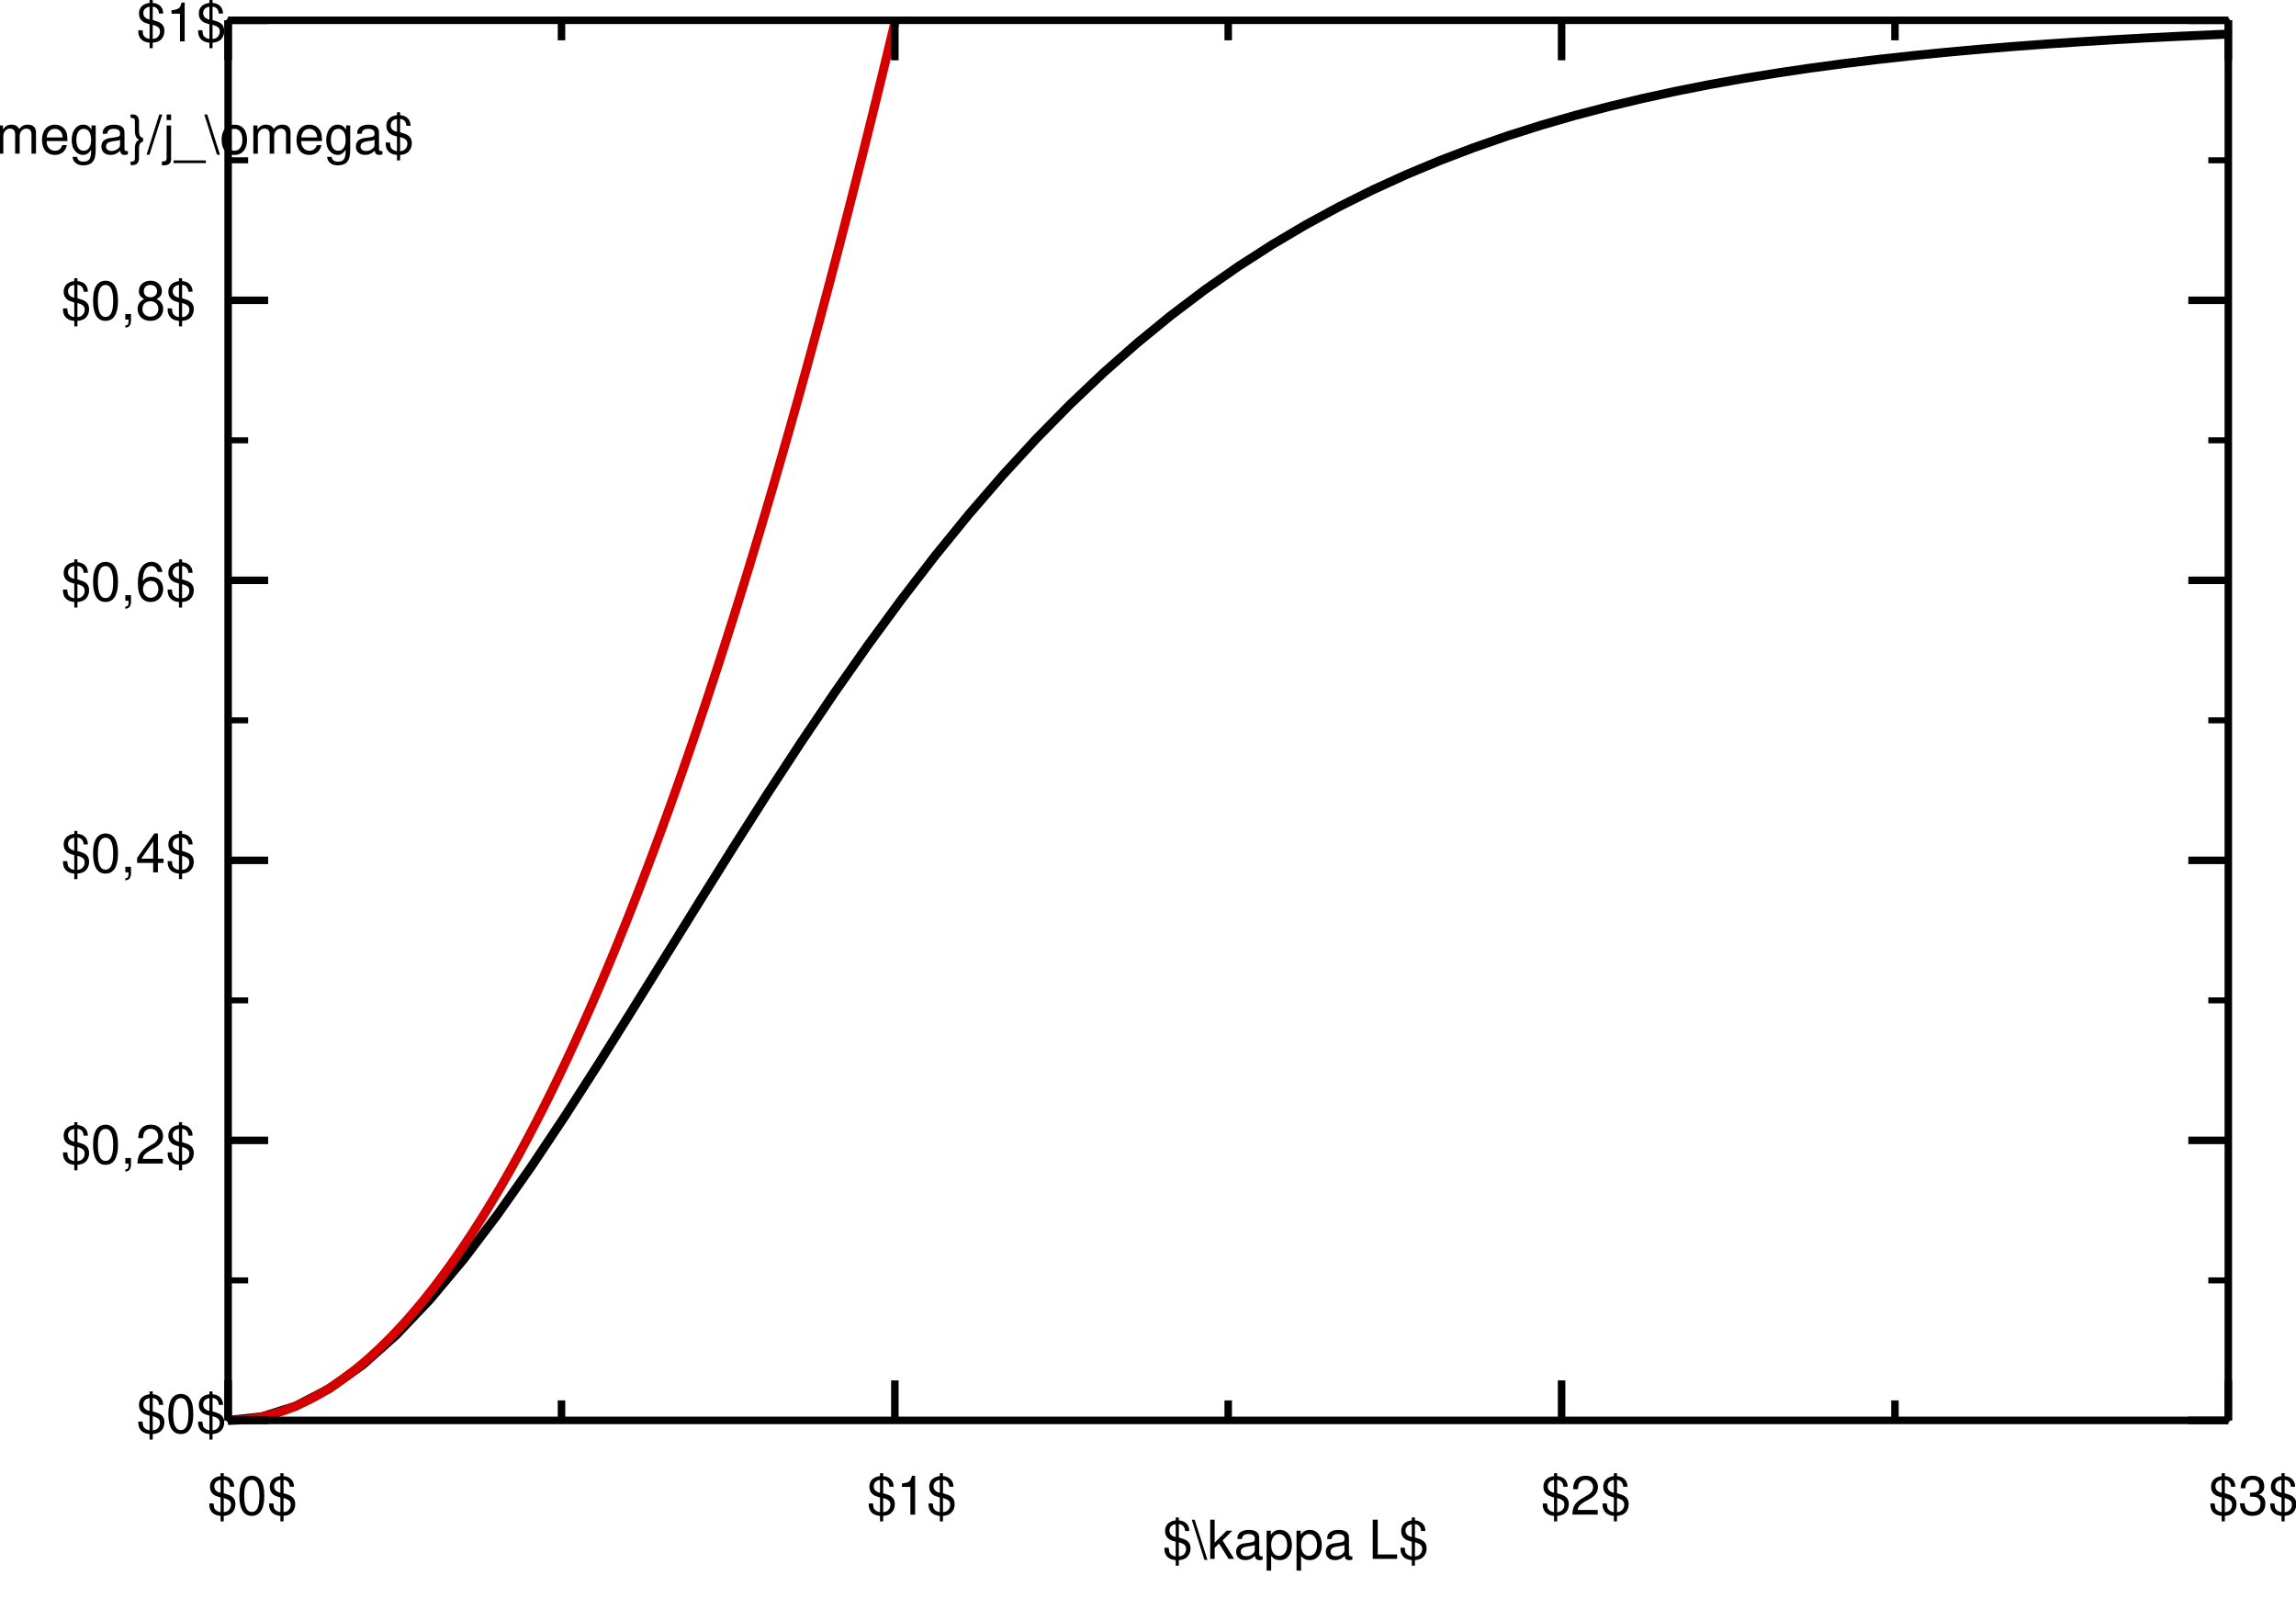
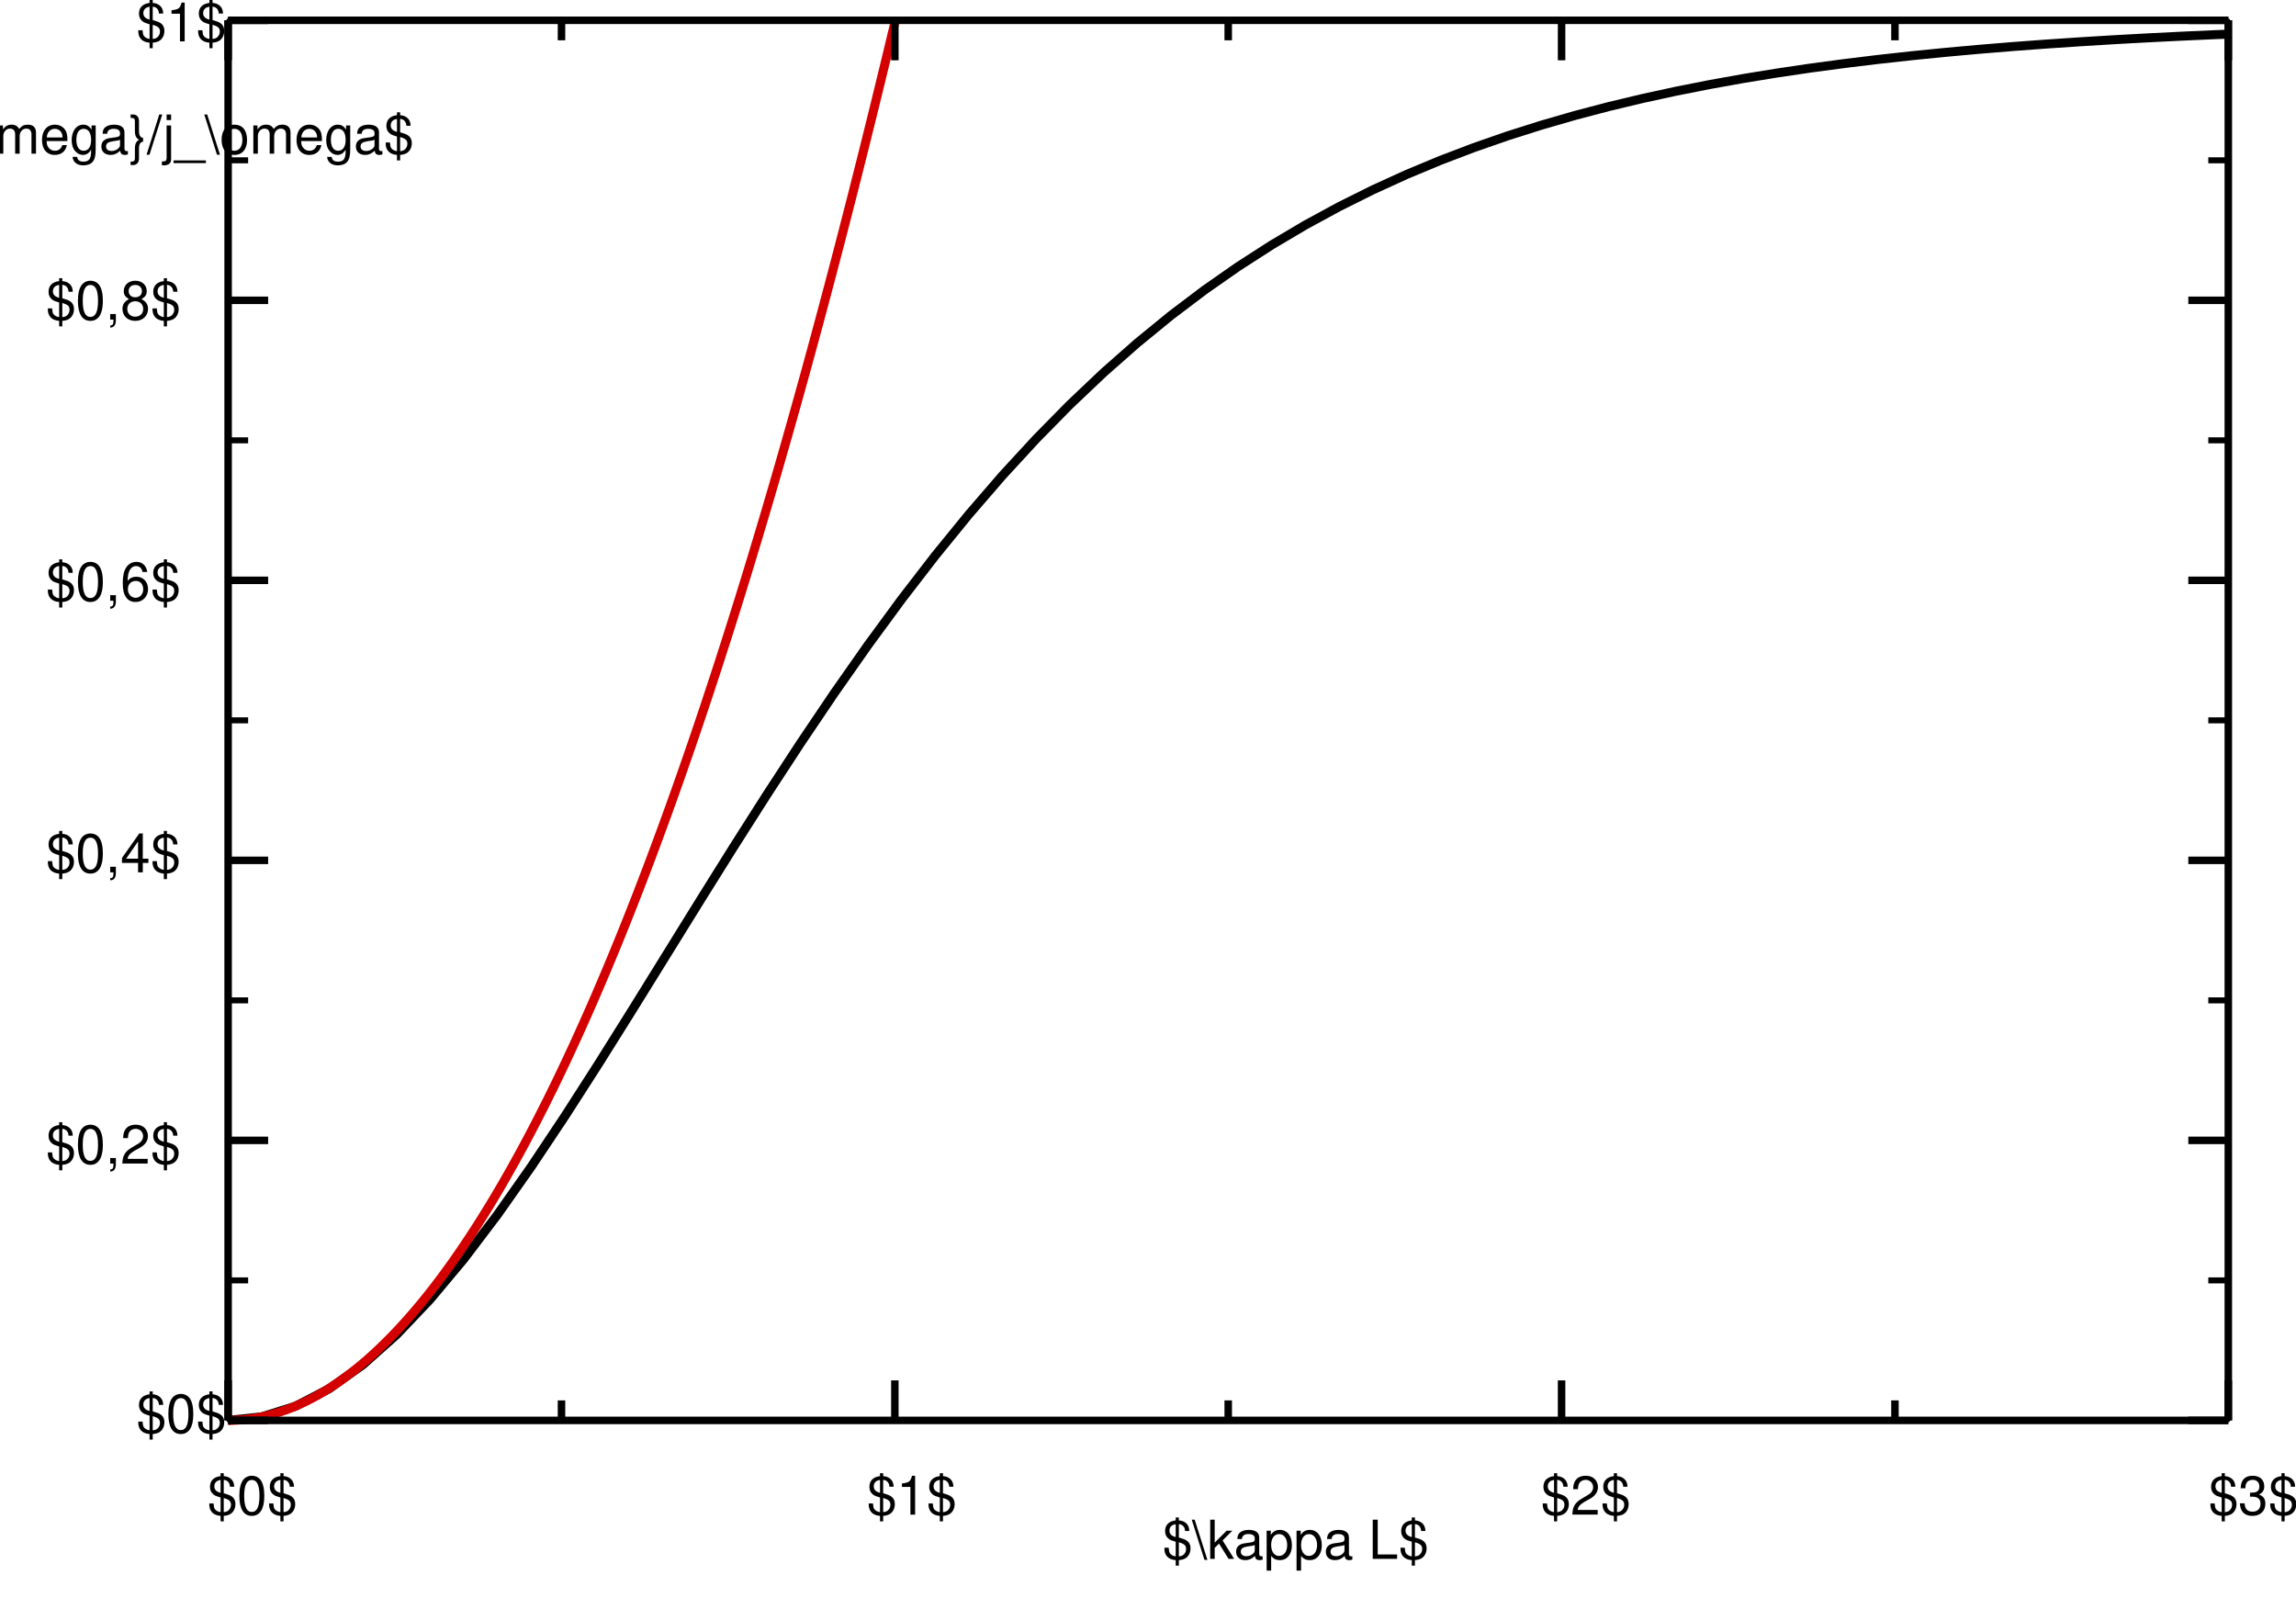
<svg xmlns="http://www.w3.org/2000/svg" xml:space="preserve" width="9.485in" height="6.644in" viewBox="0 0 682.942 478.39" id="svg2" version="1.1">
  <defs id="defs110" />
  <path style="fill:none;stroke:#000000;stroke-width:2.677;stroke-linecap:butt;stroke-linejoin:miter;stroke-dasharray:none" d="m 67.854,422.51 10.016,-1.06 10.016,-3.16 10.016,-5.196 10.016,-7.129 10.016,-8.923 10.016,-10.55 10.016,-11.986 10.016,-13.215 10.016,-14.228 10.016,-15.023 10.016,-15.603 10.016,-15.977 10.016,-16.16 10.016,-16.168 10.016,-16.02 10.016,-15.736 10.016,-15.338 10.016,-14.844 10.016,-14.276 10.016,-13.65 10.016,-12.984 10.016,-12.292 10.016,-11.588 10.016,-10.88 10.016,-10.18 10.016,-9.495 10.016,-8.829 10.016,-8.189 10.016,-7.577 10.016,-6.995 10.016,-6.445 10.016,-5.927 10.016,-5.443 10.016,-4.99 10.016,-4.569 10.016,-4.178 10.016,-3.817 10.016,-3.483 10.016,-3.176 10.016,-2.893 10.016,-2.634 10.016,-2.396 10.016,-2.178 10.016,-1.979 10.016,-1.798 10.016,-1.632 10.016,-1.481 10.016,-1.343 10.016,-1.218 10.016,-1.104 10.016,-1.001 10.016,-0.907 10.016,-0.821 10.016,-0.744 10.016,-0.673 10.016,-0.61 10.016,-0.552 10.016,-0.5 10.016,-0.452 4.066,-0.166" id="path12" />
  <path style="fill:none;stroke:#d40000;stroke-width:2.677;stroke-linecap:butt;stroke-linejoin:miter;stroke-dasharray:none;stroke-opacity:1" d="m 67.854,422.51 0.596,-0.004 0.596,-0.011 0.596,-0.019 0.596,-0.026 0.596,-0.034 0.596,-0.041 0.596,-0.049 0.596,-0.056 0.596,-0.064 0.596,-0.071 0.596,-0.079 0.596,-0.086 0.596,-0.094 0.596,-0.101 0.596,-0.109 0.596,-0.117 0.596,-0.124 0.596,-0.132 0.596,-0.139 0.596,-0.146 0.596,-0.154 0.596,-0.162 0.596,-0.169 0.596,-0.176 0.596,-0.184 0.596,-0.192 0.596,-0.199 0.596,-0.207 0.596,-0.214 0.596,-0.222 0.596,-0.229 0.596,-0.237 0.596,-0.244 0.596,-0.252 0.596,-0.259 0.596,-0.267 0.596,-0.274 0.596,-0.282 0.596,-0.289 0.596,-0.297 0.596,-0.304 0.596,-0.312 0.596,-0.319 0.596,-0.327 0.596,-0.334 0.596,-0.342 0.596,-0.349 0.596,-0.357 0.596,-0.364 0.596,-0.372 0.596,-0.379 0.596,-0.387 0.596,-0.394 0.596,-0.402 0.596,-0.409 0.596,-0.417 0.596,-0.424 0.596,-0.432 0.596,-0.439 0.596,-0.447 0.596,-0.455 0.596,-0.462 0.596,-0.469 0.596,-0.477 0.596,-0.484 0.596,-0.492 0.596,-0.499 0.596,-0.507 0.596,-0.515 0.596,-0.522 0.596,-0.53 0.596,-0.537 0.596,-0.545 0.596,-0.552 0.596,-0.56 0.596,-0.567 0.596,-0.575 0.596,-0.582 0.596,-0.59 0.596,-0.597 0.596,-0.605 0.596,-0.612 0.596,-0.62 0.596,-0.627 0.596,-0.635 0.596,-0.642 0.596,-0.65 0.596,-0.657 0.596,-0.665 0.596,-0.672 0.596,-0.68 0.596,-0.687 0.596,-0.695 0.596,-0.702 0.596,-0.71 0.596,-0.717 0.596,-0.725 0.596,-0.732 0.596,-0.74 0.596,-0.747 0.596,-0.755 0.596,-0.762 0.596,-0.77 0.596,-0.777 0.596,-0.785 0.596,-0.792 0.596,-0.8 0.596,-0.807 0.596,-0.815 0.596,-0.823 0.596,-0.83 0.596,-0.838 0.596,-0.845 0.596,-0.853 0.596,-0.86 0.596,-0.868 0.596,-0.875 0.596,-0.883 0.596,-0.89 0.596,-0.898 0.596,-0.905 0.596,-0.913 0.596,-0.92 0.596,-0.928 0.596,-0.935 0.596,-0.943 0.596,-0.95 0.596,-0.958 0.596,-0.965 0.596,-0.973 0.596,-0.98 0.596,-0.988 0.596,-0.995 0.596,-1.003 0.596,-1.01 0.596,-1.018 0.596,-1.025 0.596,-1.033 0.596,-1.04 0.596,-1.048 0.596,-1.055 0.596,-1.063 0.596,-1.07 0.596,-1.078 0.596,-1.085 0.596,-1.093 0.596,-1.1 0.596,-1.108 0.596,-1.115 0.596,-1.123 0.596,-1.131 0.596,-1.138 0.596,-1.145 0.596,-1.153 0.596,-1.161 0.596,-1.168 0.596,-1.175 0.596,-1.183 0.596,-1.191 0.596,-1.198 0.596,-1.206 0.596,-1.213 0.596,-1.221 0.596,-1.228 0.596,-1.236 0.596,-1.243 0.596,-1.251 0.596,-1.258 0.596,-1.266 0.596,-1.273 0.596,-1.281 0.596,-1.288 0.596,-1.296 0.596,-1.303 0.596,-1.311 0.596,-1.318 0.596,-1.326 0.596,-1.333 0.596,-1.341 0.596,-1.348 0.596,-1.356 0.596,-1.363 0.596,-1.371 0.596,-1.378 0.596,-1.386 0.596,-1.393 0.596,-1.401 0.596,-1.408 0.596,-1.416 0.596,-1.423 0.596,-1.431 0.596,-1.438 0.596,-1.446 0.596,-1.454 0.596,-1.461 0.596,-1.468 0.596,-1.476 0.596,-1.484 0.596,-1.491 0.596,-1.498 0.596,-1.506 0.596,-1.514 0.596,-1.521 0.596,-1.529 0.596,-1.536 0.596,-1.544 0.596,-1.551 0.596,-1.559 0.596,-1.566 0.596,-1.574 0.596,-1.581 0.596,-1.589 0.596,-1.596 0.596,-1.604 0.596,-1.611 0.596,-1.619 0.596,-1.626 0.596,-1.634 0.596,-1.641 0.596,-1.649 0.596,-1.656 0.596,-1.664 0.596,-1.671 0.596,-1.679 0.596,-1.686 0.596,-1.694 0.596,-1.701 0.596,-1.709 0.596,-1.716 0.596,-1.724 0.596,-1.731 0.596,-1.739 0.596,-1.746 0.596,-1.754 0.596,-1.761 0.596,-1.769 0.596,-1.776 0.596,-1.784 0.596,-1.792 0.596,-1.799 0.596,-1.807 0.596,-1.814 0.596,-1.821 0.596,-1.829 0.596,-1.837 0.596,-1.844 0.596,-1.852 0.596,-1.859 0.596,-1.867 0.596,-1.874 0.596,-1.882 0.596,-1.889 0.596,-1.897 0.596,-1.904 0.596,-1.912 0.596,-1.919 0.596,-1.927 0.596,-1.934 0.596,-1.942 0.596,-1.949 0.596,-1.957 0.596,-1.964 0.596,-1.972 0.596,-1.979 0.596,-1.987 0.596,-1.994 0.596,-2.002 0.596,-2.009 0.596,-2.017 0.596,-2.024 0.596,-2.032 0.596,-2.039 0.596,-2.047 0.596,-2.054 0.596,-2.062 0.596,-2.07 0.596,-2.077 0.596,-2.084 0.596,-2.092 0.596,-2.099 0.596,-2.107 0.596,-2.115 0.596,-2.122 0.596,-2.13 0.596,-2.137 0.596,-2.144 0.596,-2.152 0.596,-2.16 0.596,-2.167 0.596,-2.175 0.596,-2.182 0.596,-2.19 0.596,-2.197 0.596,-2.205 0.596,-2.212 0.596,-2.22 0.596,-2.227 0.596,-2.235 0.596,-2.242 0.596,-2.25 0.596,-2.257 0.596,-2.265 0.596,-2.272 0.596,-2.28 0.596,-2.287 0.596,-2.295 0.596,-2.302 0.596,-2.31 0.596,-2.317 0.596,-2.325 0.596,-2.332 0.596,-2.34 0.596,-2.347 0.596,-2.355 0.596,-2.362 0.596,-2.37 0.596,-2.377 0.596,-2.385 0.596,-2.393 0.596,-2.4 0.596,-2.407 0.596,-2.415 0.596,-2.422 0.596,-2.43 0.596,-2.438 0.596,-2.445 0.596,-2.453 0.596,-2.46 0.596,-2.468 0.596,-2.475 0.596,-2.483 0.596,-2.49 0.596,-2.498 0.014,-0.059" id="path16" />
  <path style="fill:none;stroke:#000000;stroke-width:2.231;stroke-linecap:butt;stroke-linejoin:miter;stroke-dasharray:none" d="m 67.854,422.51 594.96,0" id="path20" />
  <path style="fill:none;stroke:#000000;stroke-width:2.231;stroke-linecap:butt;stroke-linejoin:miter;stroke-dasharray:none" d="m 67.854,6.038 594.96,0" id="path22" />
  <path style="fill:none;stroke:#000000;stroke-width:2.231;stroke-linecap:butt;stroke-linejoin:miter;stroke-dasharray:none" d="m 167.014,422.51 0,-5.95" id="path24" />
  <path style="fill:none;stroke:#000000;stroke-width:2.231;stroke-linecap:butt;stroke-linejoin:miter;stroke-dasharray:none" d="m 167.014,6.038 0,5.95" id="path26" />
  <path style="fill:none;stroke:#000000;stroke-width:2.231;stroke-linecap:butt;stroke-linejoin:miter;stroke-dasharray:none" d="m 365.334,422.51 0,-5.95" id="path28" />
  <path style="fill:none;stroke:#000000;stroke-width:2.231;stroke-linecap:butt;stroke-linejoin:miter;stroke-dasharray:none" d="m 365.334,6.038 0,5.95" id="path30" />
  <path style="fill:none;stroke:#000000;stroke-width:2.231;stroke-linecap:butt;stroke-linejoin:miter;stroke-dasharray:none" d="m 563.654,422.51 0,-5.95" id="path32" />
  <path style="fill:none;stroke:#000000;stroke-width:2.231;stroke-linecap:butt;stroke-linejoin:miter;stroke-dasharray:none" d="m 563.654,6.038 0,5.95" id="path34" />
  <path style="fill:none;stroke:#000000;stroke-width:2.231;stroke-linecap:butt;stroke-linejoin:miter;stroke-dasharray:none" d="m 67.854,422.51 0,-11.899" id="path36" />
  <path style="fill:none;stroke:#000000;stroke-width:2.231;stroke-linecap:butt;stroke-linejoin:miter;stroke-dasharray:none" d="m 67.854,6.038 0,11.899" id="path38" />
  <path style="fill:none;stroke:#000000;stroke-width:2.231;stroke-linecap:butt;stroke-linejoin:miter;stroke-dasharray:none" d="m 266.174,422.51 0,-11.899" id="path40" />
  <path style="fill:none;stroke:#000000;stroke-width:2.231;stroke-linecap:butt;stroke-linejoin:miter;stroke-dasharray:none" d="m 266.174,6.038 0,11.899" id="path42" />
  <path style="fill:none;stroke:#000000;stroke-width:2.231;stroke-linecap:butt;stroke-linejoin:miter;stroke-dasharray:none" d="m 464.494,422.51 0,-11.899" id="path44" />
  <path style="fill:none;stroke:#000000;stroke-width:2.231;stroke-linecap:butt;stroke-linejoin:miter;stroke-dasharray:none" d="m 464.494,6.038 0,11.899" id="path46" />
  <path style="fill:none;stroke:#000000;stroke-width:2.231;stroke-linecap:butt;stroke-linejoin:miter;stroke-dasharray:none" d="m 662.814,422.51 0,-11.899" id="path48" />
  <path style="fill:none;stroke:#000000;stroke-width:2.231;stroke-linecap:butt;stroke-linejoin:miter;stroke-dasharray:none" d="m 662.814,6.038 0,11.899" id="path50" />
  <path style="fill:none;stroke:#000000;stroke-width:2.231;stroke-linecap:butt;stroke-linejoin:miter;stroke-dasharray:none" d="m 67.854,422.51 0,-416.472" id="path52" />
  <path style="fill:none;stroke:#000000;stroke-width:2.231;stroke-linecap:butt;stroke-linejoin:miter;stroke-dasharray:none" d="m 662.814,422.51 0,-416.472" id="path54" />
  <path style="fill:none;stroke:#000000;stroke-width:1.785;stroke-linecap:butt;stroke-linejoin:miter;stroke-dasharray:none" d="m 67.854,380.863 5.95,0" id="path58" />
  <path style="fill:none;stroke:#000000;stroke-width:1.785;stroke-linecap:butt;stroke-linejoin:miter;stroke-dasharray:none" d="m 662.814,380.863 -5.95,0" id="path60" />
  <path style="fill:none;stroke:#000000;stroke-width:1.785;stroke-linecap:butt;stroke-linejoin:miter;stroke-dasharray:none" d="m 67.854,297.568 5.95,0" id="path62" />
  <path style="fill:none;stroke:#000000;stroke-width:1.785;stroke-linecap:butt;stroke-linejoin:miter;stroke-dasharray:none" d="m 662.814,297.568 -5.95,0" id="path64" />
  <path style="fill:none;stroke:#000000;stroke-width:1.785;stroke-linecap:butt;stroke-linejoin:miter;stroke-dasharray:none" d="m 67.854,214.274 5.95,0" id="path66" />
  <path style="fill:none;stroke:#000000;stroke-width:1.785;stroke-linecap:butt;stroke-linejoin:miter;stroke-dasharray:none" d="m 662.814,214.274 -5.95,0" id="path68" />
  <path style="fill:none;stroke:#000000;stroke-width:1.785;stroke-linecap:butt;stroke-linejoin:miter;stroke-dasharray:none" d="m 67.854,130.98 5.95,0" id="path70" />
  <path style="fill:none;stroke:#000000;stroke-width:1.785;stroke-linecap:butt;stroke-linejoin:miter;stroke-dasharray:none" d="m 662.814,130.98 -5.95,0" id="path72" />
  <path style="fill:none;stroke:#000000;stroke-width:1.785;stroke-linecap:butt;stroke-linejoin:miter;stroke-dasharray:none" d="m 67.854,47.685 5.95,0" id="path74" />
  <path style="fill:none;stroke:#000000;stroke-width:1.785;stroke-linecap:butt;stroke-linejoin:miter;stroke-dasharray:none" d="m 662.814,47.685 -5.95,0" id="path76" />
  <path style="fill:none;stroke:#000000;stroke-width:2.231;stroke-linecap:butt;stroke-linejoin:miter;stroke-dasharray:none" d="m 67.854,422.51 11.899,0" id="path80" />
  <path style="fill:none;stroke:#000000;stroke-width:2.231;stroke-linecap:butt;stroke-linejoin:miter;stroke-dasharray:none" d="m 662.814,422.51 -11.899,0" id="path82" />
  <path style="fill:none;stroke:#000000;stroke-width:2.231;stroke-linecap:butt;stroke-linejoin:miter;stroke-dasharray:none" d="m 67.854,339.216 11.899,0" id="path84" />
  <path style="fill:none;stroke:#000000;stroke-width:2.231;stroke-linecap:butt;stroke-linejoin:miter;stroke-dasharray:none" d="m 662.814,339.216 -11.899,0" id="path86" />
  <path style="fill:none;stroke:#000000;stroke-width:2.231;stroke-linecap:butt;stroke-linejoin:miter;stroke-dasharray:none" d="m 67.854,255.921 11.899,0" id="path88" />
  <path style="fill:none;stroke:#000000;stroke-width:2.231;stroke-linecap:butt;stroke-linejoin:miter;stroke-dasharray:none" d="m 662.814,255.921 -11.899,0" id="path90" />
  <path style="fill:none;stroke:#000000;stroke-width:2.231;stroke-linecap:butt;stroke-linejoin:miter;stroke-dasharray:none" d="m 67.854,172.627 11.899,0" id="path92" />
  <path style="fill:none;stroke:#000000;stroke-width:2.231;stroke-linecap:butt;stroke-linejoin:miter;stroke-dasharray:none" d="m 662.814,172.627 -11.899,0" id="path94" />
  <path style="fill:none;stroke:#000000;stroke-width:2.231;stroke-linecap:butt;stroke-linejoin:miter;stroke-dasharray:none" d="m 67.854,89.332 11.899,0" id="path96" />
  <path style="fill:none;stroke:#000000;stroke-width:2.231;stroke-linecap:butt;stroke-linejoin:miter;stroke-dasharray:none" d="m 662.814,89.332 -11.899,0" id="path98" />
  <path style="fill:none;stroke:#000000;stroke-width:2.231;stroke-linecap:butt;stroke-linejoin:miter;stroke-dasharray:none" d="m 67.854,6.038 11.899,0" id="path100" />
  <path style="fill:none;stroke:#000000;stroke-width:2.231;stroke-linecap:butt;stroke-linejoin:miter;stroke-dasharray:none" d="m 662.814,6.038 -11.899,0" id="path102" />
  <path style="fill:none;stroke:#000000;stroke-width:0.892;stroke-linecap:butt;stroke-linejoin:miter;stroke-dasharray:none" d="m 67.854,422.51 0,-416.472 594.96,0 0,416.472 z" id="path106" />
-   <text xml:space="preserve" style="font-style:normal;font-variant:normal;font-weight:normal;font-stretch:normal;font-size:16px;line-height:125%;font-family:'Nimbus Sans L';-inkscape-font-specification:Sans;letter-spacing:0px;word-spacing:0px;fill:#000000;fill-opacity:1;stroke:none;stroke-width:1px;stroke-linecap:butt;stroke-linejoin:miter;stroke-opacity:1" x="477.222" y="443.101" id="text3600">
-     <tspan id="tspan3602" x="477.222" y="443.101" />
+   <text xml:space="preserve" style="font-style:normal;font-variant:normal;font-weight:normal;font-stretch:normal;line-height:0%;font-family:'Nimbus Sans L';-inkscape-font-specification:Sans;letter-spacing:0px;word-spacing:0px;fill:#000000;fill-opacity:1;stroke:none;stroke-width:1px;stroke-linecap:butt;stroke-linejoin:miter;stroke-opacity:1" x="477.222" y="443.101" id="text3600">
+     <tspan id="tspan3602" x="477.222" y="443.101" style="font-size:16px;line-height:1.25"> </tspan>
  </text>
-   <text xml:space="preserve" style="font-style:normal;font-variant:normal;font-weight:normal;font-stretch:normal;font-size:16px;line-height:125%;font-family:'Nimbus Sans L';-inkscape-font-specification:Sans;letter-spacing:0px;word-spacing:0px;fill:#000000;fill-opacity:1;stroke:none;stroke-width:1px;stroke-linecap:butt;stroke-linejoin:miter;stroke-opacity:1" x="345.71" y="463.702" id="text3542">
-     <tspan id="tspan3544" x="345.71" y="463.702">$\kappa L$</tspan>
+   <text xml:space="preserve" style="font-style:normal;font-variant:normal;font-weight:normal;font-stretch:normal;line-height:0%;font-family:'Nimbus Sans L';-inkscape-font-specification:Sans;letter-spacing:0px;word-spacing:0px;fill:#000000;fill-opacity:1;stroke:none;stroke-width:1px;stroke-linecap:butt;stroke-linejoin:miter;stroke-opacity:1" x="345.71" y="463.702" id="text3542">
+     <tspan id="tspan3544" x="345.71" y="463.702" style="font-size:16px;line-height:1.25">$\kappa L$</tspan>
  </text>
-   <text xml:space="preserve" style="font-style:normal;font-variant:normal;font-weight:normal;font-stretch:normal;font-size:16px;line-height:125%;font-family:'Nimbus Sans L';-inkscape-font-specification:Sans;letter-spacing:0px;word-spacing:0px;fill:#000000;fill-opacity:1;stroke:none;stroke-width:1px;stroke-linecap:butt;stroke-linejoin:miter;stroke-opacity:1" x="61.611" y="450.538" id="text3542-3">
-     <tspan id="tspan3544-6" x="61.611" y="450.538">$0$</tspan>
+   <text xml:space="preserve" style="font-style:normal;font-variant:normal;font-weight:normal;font-stretch:normal;line-height:0%;font-family:'Nimbus Sans L';-inkscape-font-specification:Sans;letter-spacing:0px;word-spacing:0px;fill:#000000;fill-opacity:1;stroke:none;stroke-width:1px;stroke-linecap:butt;stroke-linejoin:miter;stroke-opacity:1" x="61.611" y="450.538" id="text3542-3">
+     <tspan id="tspan3544-6" x="61.611" y="450.538" style="font-size:16px;line-height:1.25">$0$</tspan>
  </text>
-   <text xml:space="preserve" style="font-style:normal;font-variant:normal;font-weight:normal;font-stretch:normal;font-size:16px;line-height:125%;font-family:'Nimbus Sans L';-inkscape-font-specification:Sans;letter-spacing:0px;word-spacing:0px;fill:#000000;fill-opacity:1;stroke:none;stroke-width:1px;stroke-linecap:butt;stroke-linejoin:miter;stroke-opacity:1" x="257.759" y="450.538" id="text3542-3-7">
-     <tspan id="tspan3544-6-5" x="257.759" y="450.538">$1$</tspan>
+   <text xml:space="preserve" style="font-style:normal;font-variant:normal;font-weight:normal;font-stretch:normal;line-height:0%;font-family:'Nimbus Sans L';-inkscape-font-specification:Sans;letter-spacing:0px;word-spacing:0px;fill:#000000;fill-opacity:1;stroke:none;stroke-width:1px;stroke-linecap:butt;stroke-linejoin:miter;stroke-opacity:1" x="257.759" y="450.538" id="text3542-3-7">
+     <tspan id="tspan3544-6-5" x="257.759" y="450.538" style="font-size:16px;line-height:1.25">$1$</tspan>
  </text>
-   <text xml:space="preserve" style="font-style:normal;font-variant:normal;font-weight:normal;font-stretch:normal;font-size:16px;line-height:125%;font-family:'Nimbus Sans L';-inkscape-font-specification:Sans;letter-spacing:0px;word-spacing:0px;fill:#000000;fill-opacity:1;stroke:none;stroke-width:1px;stroke-linecap:butt;stroke-linejoin:miter;stroke-opacity:1" x="458.246" y="450.538" id="text3542-3-7-3">
-     <tspan id="tspan3544-6-5-5" x="458.246" y="450.538">$2$</tspan>
+   <text xml:space="preserve" style="font-style:normal;font-variant:normal;font-weight:normal;font-stretch:normal;line-height:0%;font-family:'Nimbus Sans L';-inkscape-font-specification:Sans;letter-spacing:0px;word-spacing:0px;fill:#000000;fill-opacity:1;stroke:none;stroke-width:1px;stroke-linecap:butt;stroke-linejoin:miter;stroke-opacity:1" x="458.246" y="450.538" id="text3542-3-7-3">
+     <tspan id="tspan3544-6-5-5" x="458.246" y="450.538" style="font-size:16px;line-height:1.25">$2$</tspan>
  </text>
-   <text xml:space="preserve" style="font-style:normal;font-variant:normal;font-weight:normal;font-stretch:normal;font-size:16px;line-height:125%;font-family:'Nimbus Sans L';-inkscape-font-specification:Sans;letter-spacing:0px;word-spacing:0px;fill:#000000;fill-opacity:1;stroke:none;stroke-width:1px;stroke-linecap:butt;stroke-linejoin:miter;stroke-opacity:1" x="656.842" y="450.538" id="text3542-3-7-3-6">
-     <tspan id="tspan3544-6-5-5-2" x="656.842" y="450.538">$3$</tspan>
+   <text xml:space="preserve" style="font-style:normal;font-variant:normal;font-weight:normal;font-stretch:normal;line-height:0%;font-family:'Nimbus Sans L';-inkscape-font-specification:Sans;letter-spacing:0px;word-spacing:0px;fill:#000000;fill-opacity:1;stroke:none;stroke-width:1px;stroke-linecap:butt;stroke-linejoin:miter;stroke-opacity:1" x="656.842" y="450.538" id="text3542-3-7-3-6">
+     <tspan id="tspan3544-6-5-5-2" x="656.842" y="450.538" style="font-size:16px;line-height:1.25">$3$</tspan>
  </text>
-   <text xml:space="preserve" style="font-style:normal;font-variant:normal;font-weight:normal;font-stretch:normal;font-size:16px;line-height:125%;font-family:'Nimbus Sans L';-inkscape-font-specification:Sans;letter-spacing:0px;word-spacing:0px;fill:#000000;fill-opacity:1;stroke:none;stroke-width:1px;stroke-linecap:butt;stroke-linejoin:miter;stroke-opacity:1" x="40.489" y="426.194" id="text3542-3-9">
-     <tspan id="tspan3544-6-1" x="40.489" y="426.194">$0$</tspan>
+   <text xml:space="preserve" style="font-style:normal;font-variant:normal;font-weight:normal;font-stretch:normal;line-height:0%;font-family:'Nimbus Sans L';-inkscape-font-specification:Sans;letter-spacing:0px;word-spacing:0px;fill:#000000;fill-opacity:1;stroke:none;stroke-width:1px;stroke-linecap:butt;stroke-linejoin:miter;stroke-opacity:1" x="40.489" y="426.194" id="text3542-3-9">
+     <tspan id="tspan3544-6-1" x="40.489" y="426.194" style="font-size:16px;line-height:1.25">$0$</tspan>
  </text>
-   <text xml:space="preserve" style="font-style:normal;font-variant:normal;font-weight:normal;font-stretch:normal;font-size:16px;line-height:125%;font-family:'Nimbus Sans L';-inkscape-font-specification:Sans;letter-spacing:0px;word-spacing:0px;fill:#000000;fill-opacity:1;stroke:none;stroke-width:1px;stroke-linecap:butt;stroke-linejoin:miter;stroke-opacity:1" x="40.489" y="12.32" id="text3542-3-7-2">
-     <tspan id="tspan3544-6-5-7" x="40.489" y="12.32">$1$</tspan>
+   <text xml:space="preserve" style="font-style:normal;font-variant:normal;font-weight:normal;font-stretch:normal;line-height:0%;font-family:'Nimbus Sans L';-inkscape-font-specification:Sans;letter-spacing:0px;word-spacing:0px;fill:#000000;fill-opacity:1;stroke:none;stroke-width:1px;stroke-linecap:butt;stroke-linejoin:miter;stroke-opacity:1" x="40.489" y="12.32" id="text3542-3-7-2">
+     <tspan id="tspan3544-6-5-7" x="40.489" y="12.32" style="font-size:16px;line-height:1.25">$1$</tspan>
  </text>
-   <text xml:space="preserve" style="font-style:normal;font-variant:normal;font-weight:normal;font-stretch:normal;font-size:16px;line-height:125%;font-family:'Nimbus Sans L';-inkscape-font-specification:Sans;letter-spacing:0px;word-spacing:0px;fill:#000000;fill-opacity:1;stroke:none;stroke-width:1px;stroke-linecap:butt;stroke-linejoin:miter;stroke-opacity:1" x="18.089" y="346.112" id="text3542-3-7-2-0">
-     <tspan id="tspan3544-6-5-7-9" x="18.089" y="346.112">$0,2$</tspan>
+   <text xml:space="preserve" style="font-style:normal;font-variant:normal;font-weight:normal;font-stretch:normal;line-height:0%;font-family:'Nimbus Sans L';-inkscape-font-specification:Sans;letter-spacing:0px;word-spacing:0px;fill:#000000;fill-opacity:1;stroke:none;stroke-width:1px;stroke-linecap:butt;stroke-linejoin:miter;stroke-opacity:1" x="13.589" y="346.112" id="text3542-3-7-2-0">
+     <tspan id="tspan3544-6-5-7-9" x="13.589" y="346.112" style="font-size:16px;line-height:1.25">$0,2$</tspan>
  </text>
-   <text xml:space="preserve" style="font-style:normal;font-variant:normal;font-weight:normal;font-stretch:normal;font-size:16px;line-height:125%;font-family:'Nimbus Sans L';-inkscape-font-specification:Sans;letter-spacing:0px;word-spacing:0px;fill:#000000;fill-opacity:1;stroke:none;stroke-width:1px;stroke-linecap:butt;stroke-linejoin:miter;stroke-opacity:1" x="18.089" y="259.484" id="text3542-3-7-2-0-3">
-     <tspan id="tspan3544-6-5-7-9-6" x="18.089" y="259.484">$0,4$</tspan>
+   <text xml:space="preserve" style="font-style:normal;font-variant:normal;font-weight:normal;font-stretch:normal;line-height:0%;font-family:'Nimbus Sans L';-inkscape-font-specification:Sans;letter-spacing:0px;word-spacing:0px;fill:#000000;fill-opacity:1;stroke:none;stroke-width:1px;stroke-linecap:butt;stroke-linejoin:miter;stroke-opacity:1" x="13.589" y="259.484" id="text3542-3-7-2-0-3">
+     <tspan id="tspan3544-6-5-7-9-6" x="13.589" y="259.484" style="font-size:16px;line-height:1.25">$0,4$</tspan>
  </text>
-   <text xml:space="preserve" style="font-style:normal;font-variant:normal;font-weight:normal;font-stretch:normal;font-size:16px;line-height:125%;font-family:'Nimbus Sans L';-inkscape-font-specification:Sans;letter-spacing:0px;word-spacing:0px;fill:#000000;fill-opacity:1;stroke:none;stroke-width:1px;stroke-linecap:butt;stroke-linejoin:miter;stroke-opacity:1" x="18.089" y="178.694" id="text3542-3-7-2-0-3-0">
-     <tspan id="tspan3544-6-5-7-9-6-6" x="18.089" y="178.694">$0,6$</tspan>
+   <text xml:space="preserve" style="font-style:normal;font-variant:normal;font-weight:normal;font-stretch:normal;line-height:0%;font-family:'Nimbus Sans L';-inkscape-font-specification:Sans;letter-spacing:0px;word-spacing:0px;fill:#000000;fill-opacity:1;stroke:none;stroke-width:1px;stroke-linecap:butt;stroke-linejoin:miter;stroke-opacity:1" x="13.589" y="178.694" id="text3542-3-7-2-0-3-0">
+     <tspan id="tspan3544-6-5-7-9-6-6" x="13.589" y="178.694" style="font-size:16px;line-height:1.25">$0,6$</tspan>
  </text>
-   <text xml:space="preserve" style="font-style:normal;font-variant:normal;font-weight:normal;font-stretch:normal;font-size:16px;line-height:125%;font-family:'Nimbus Sans L';-inkscape-font-specification:Sans;letter-spacing:0px;word-spacing:0px;fill:#000000;fill-opacity:1;stroke:none;stroke-width:1px;stroke-linecap:butt;stroke-linejoin:miter;stroke-opacity:1" x="18.089" y="95.069" id="text3542-3-7-2-0-3-0-2">
-     <tspan id="tspan3544-6-5-7-9-6-6-6" x="18.089" y="95.069">$0,8$</tspan>
+   <text xml:space="preserve" style="font-style:normal;font-variant:normal;font-weight:normal;font-stretch:normal;line-height:0%;font-family:'Nimbus Sans L';-inkscape-font-specification:Sans;letter-spacing:0px;word-spacing:0px;fill:#000000;fill-opacity:1;stroke:none;stroke-width:1px;stroke-linecap:butt;stroke-linejoin:miter;stroke-opacity:1" x="13.589" y="95.069" id="text3542-3-7-2-0-3-0-2">
+     <tspan id="tspan3544-6-5-7-9-6-6-6" x="13.589" y="95.069" style="font-size:16px;line-height:1.25">$0,8$</tspan>
  </text>
-   <text xml:space="preserve" style="font-style:normal;font-variant:normal;font-weight:normal;font-stretch:normal;font-size:16px;line-height:125%;font-family:'Nimbus Sans L';-inkscape-font-specification:Sans;letter-spacing:0px;word-spacing:0px;fill:#000000;fill-opacity:1;stroke:none;stroke-width:1px;stroke-linecap:butt;stroke-linejoin:miter;stroke-opacity:1" x="-50.41" y="45.707" id="text3542-1">
-     <tspan id="tspan3544-8" x="-50.41" y="45.707">$j_{2\omega}/j_\omega$</tspan>
+   <text xml:space="preserve" style="font-style:normal;font-variant:normal;font-weight:normal;font-stretch:normal;line-height:0%;font-family:'Nimbus Sans L';-inkscape-font-specification:Sans;letter-spacing:0px;word-spacing:0px;fill:#000000;fill-opacity:1;stroke:none;stroke-width:1px;stroke-linecap:butt;stroke-linejoin:miter;stroke-opacity:1" x="-50.41" y="45.707" id="text3542-1">
+     <tspan id="tspan3544-8" x="-50.41" y="45.707" style="font-size:16px;line-height:1.25">$j_{2\omega}/j_\omega$</tspan>
  </text>
</svg>
